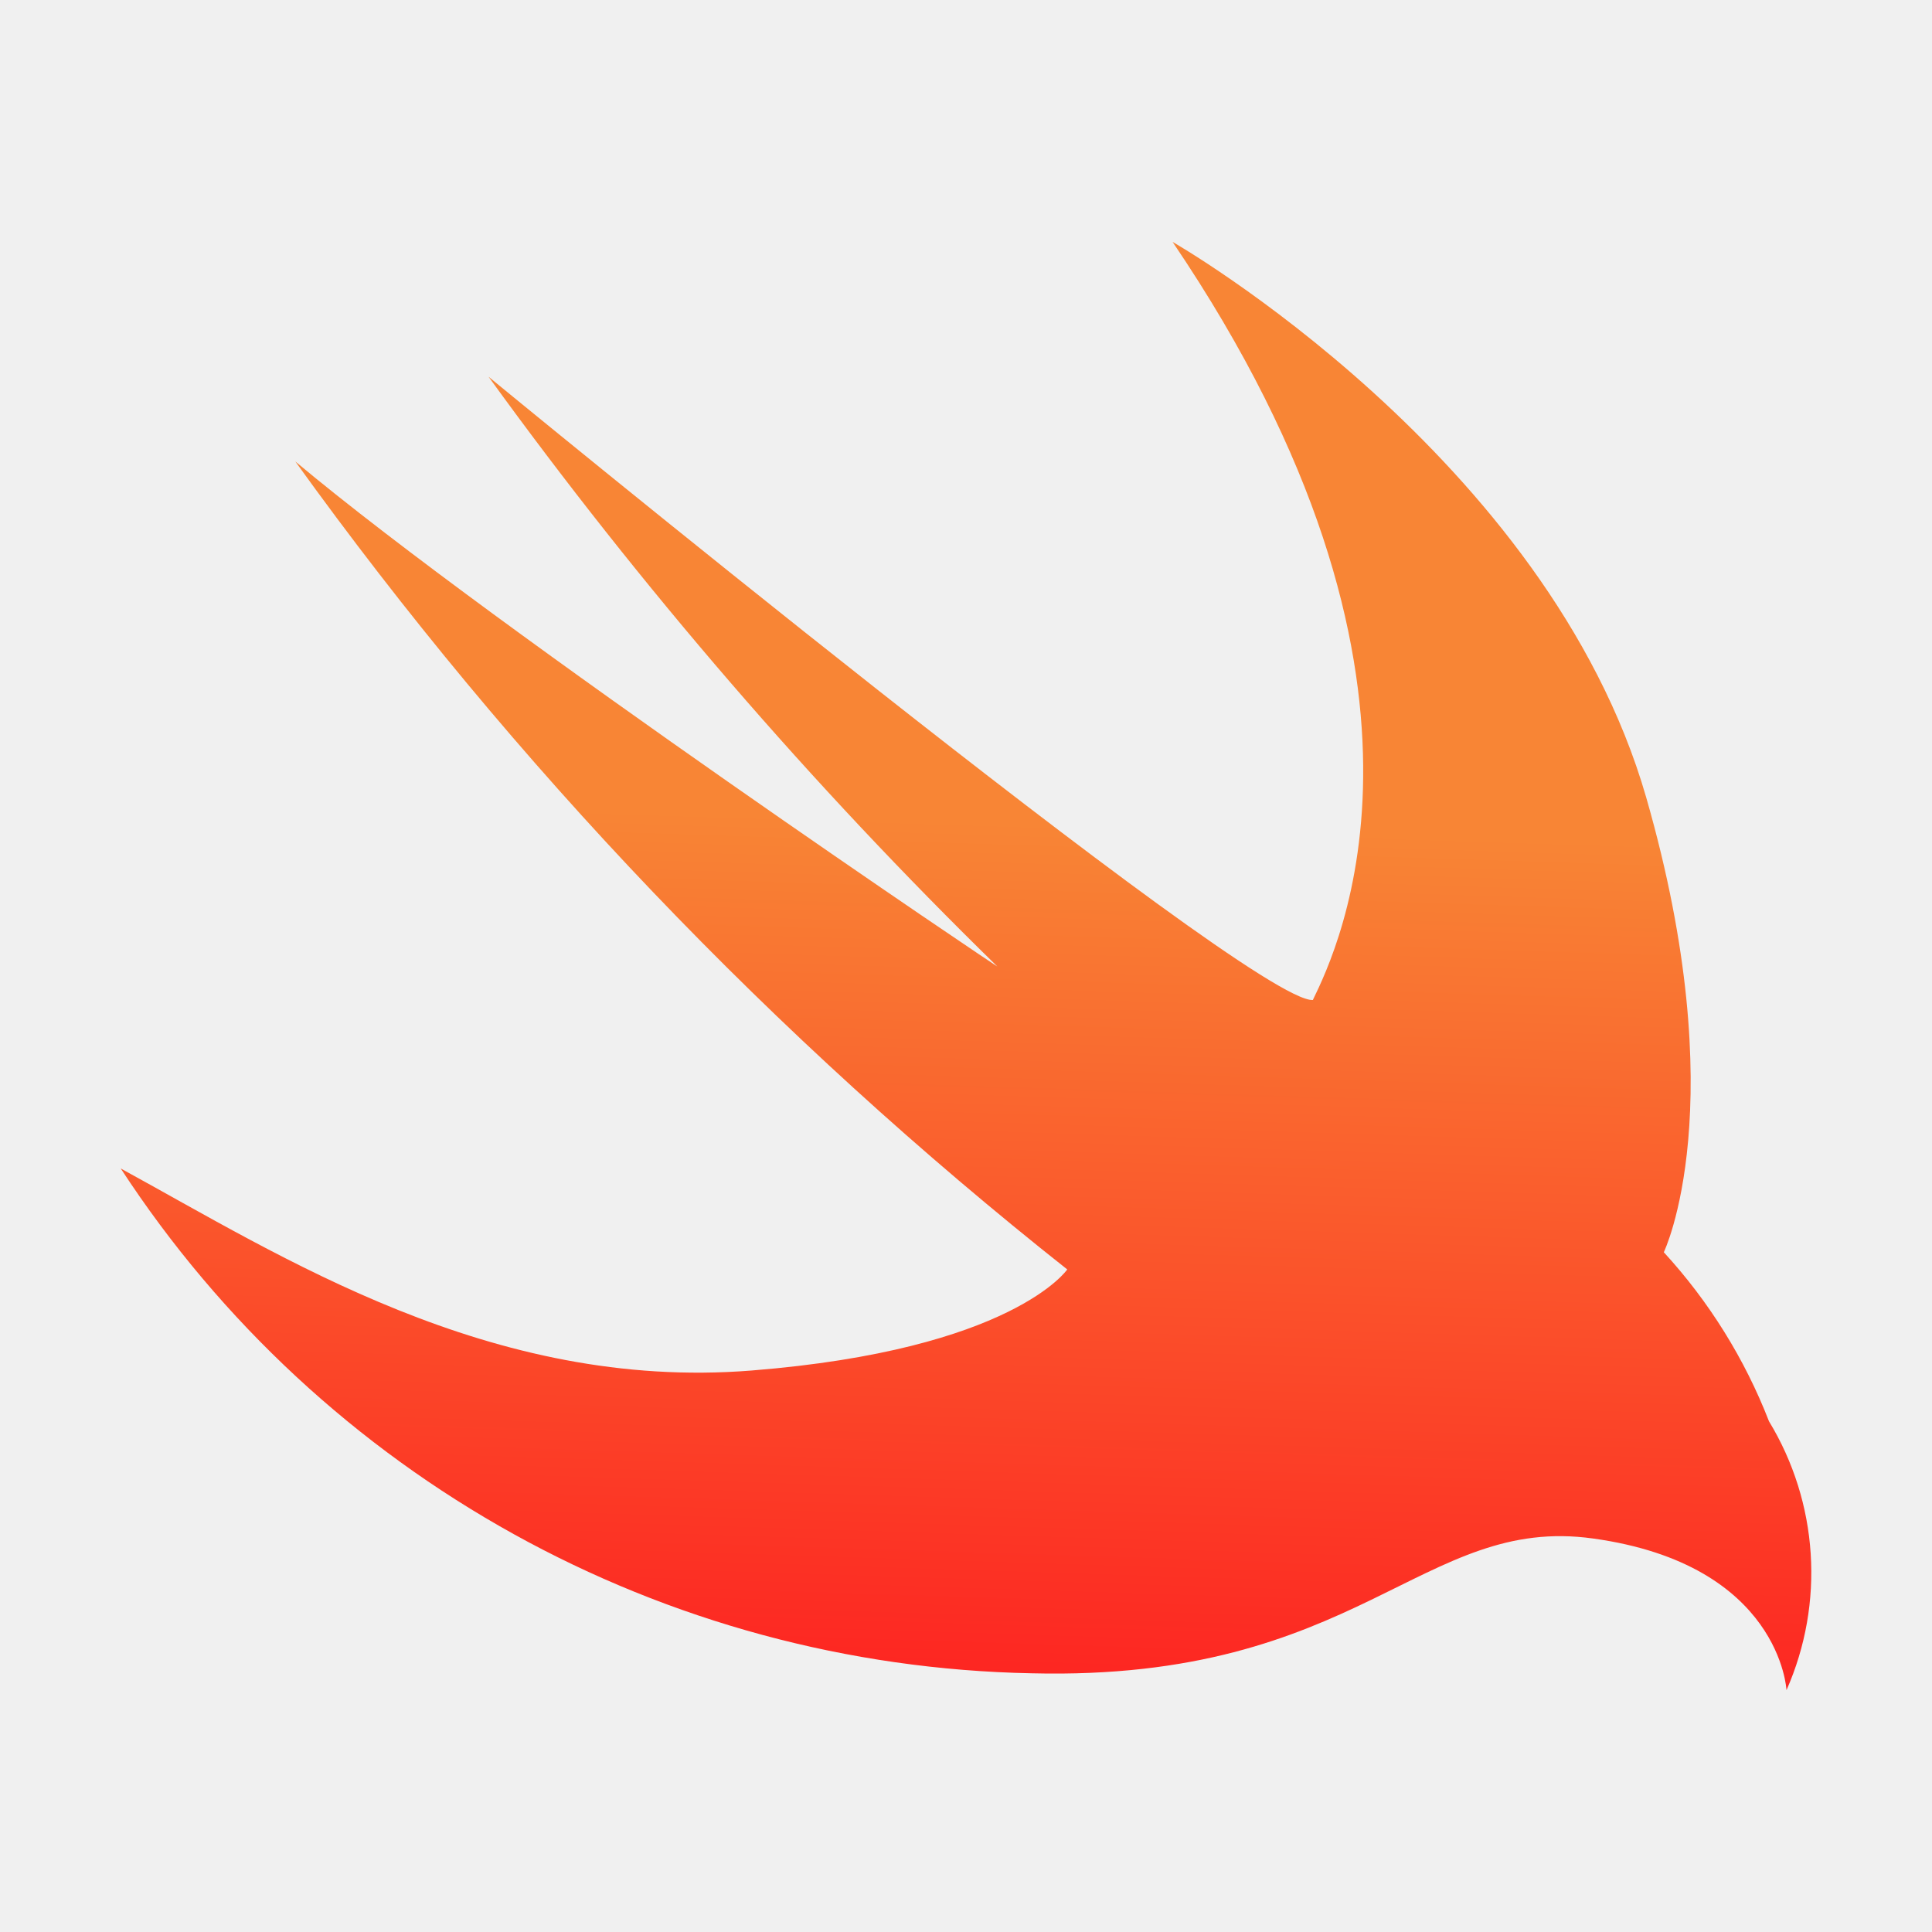
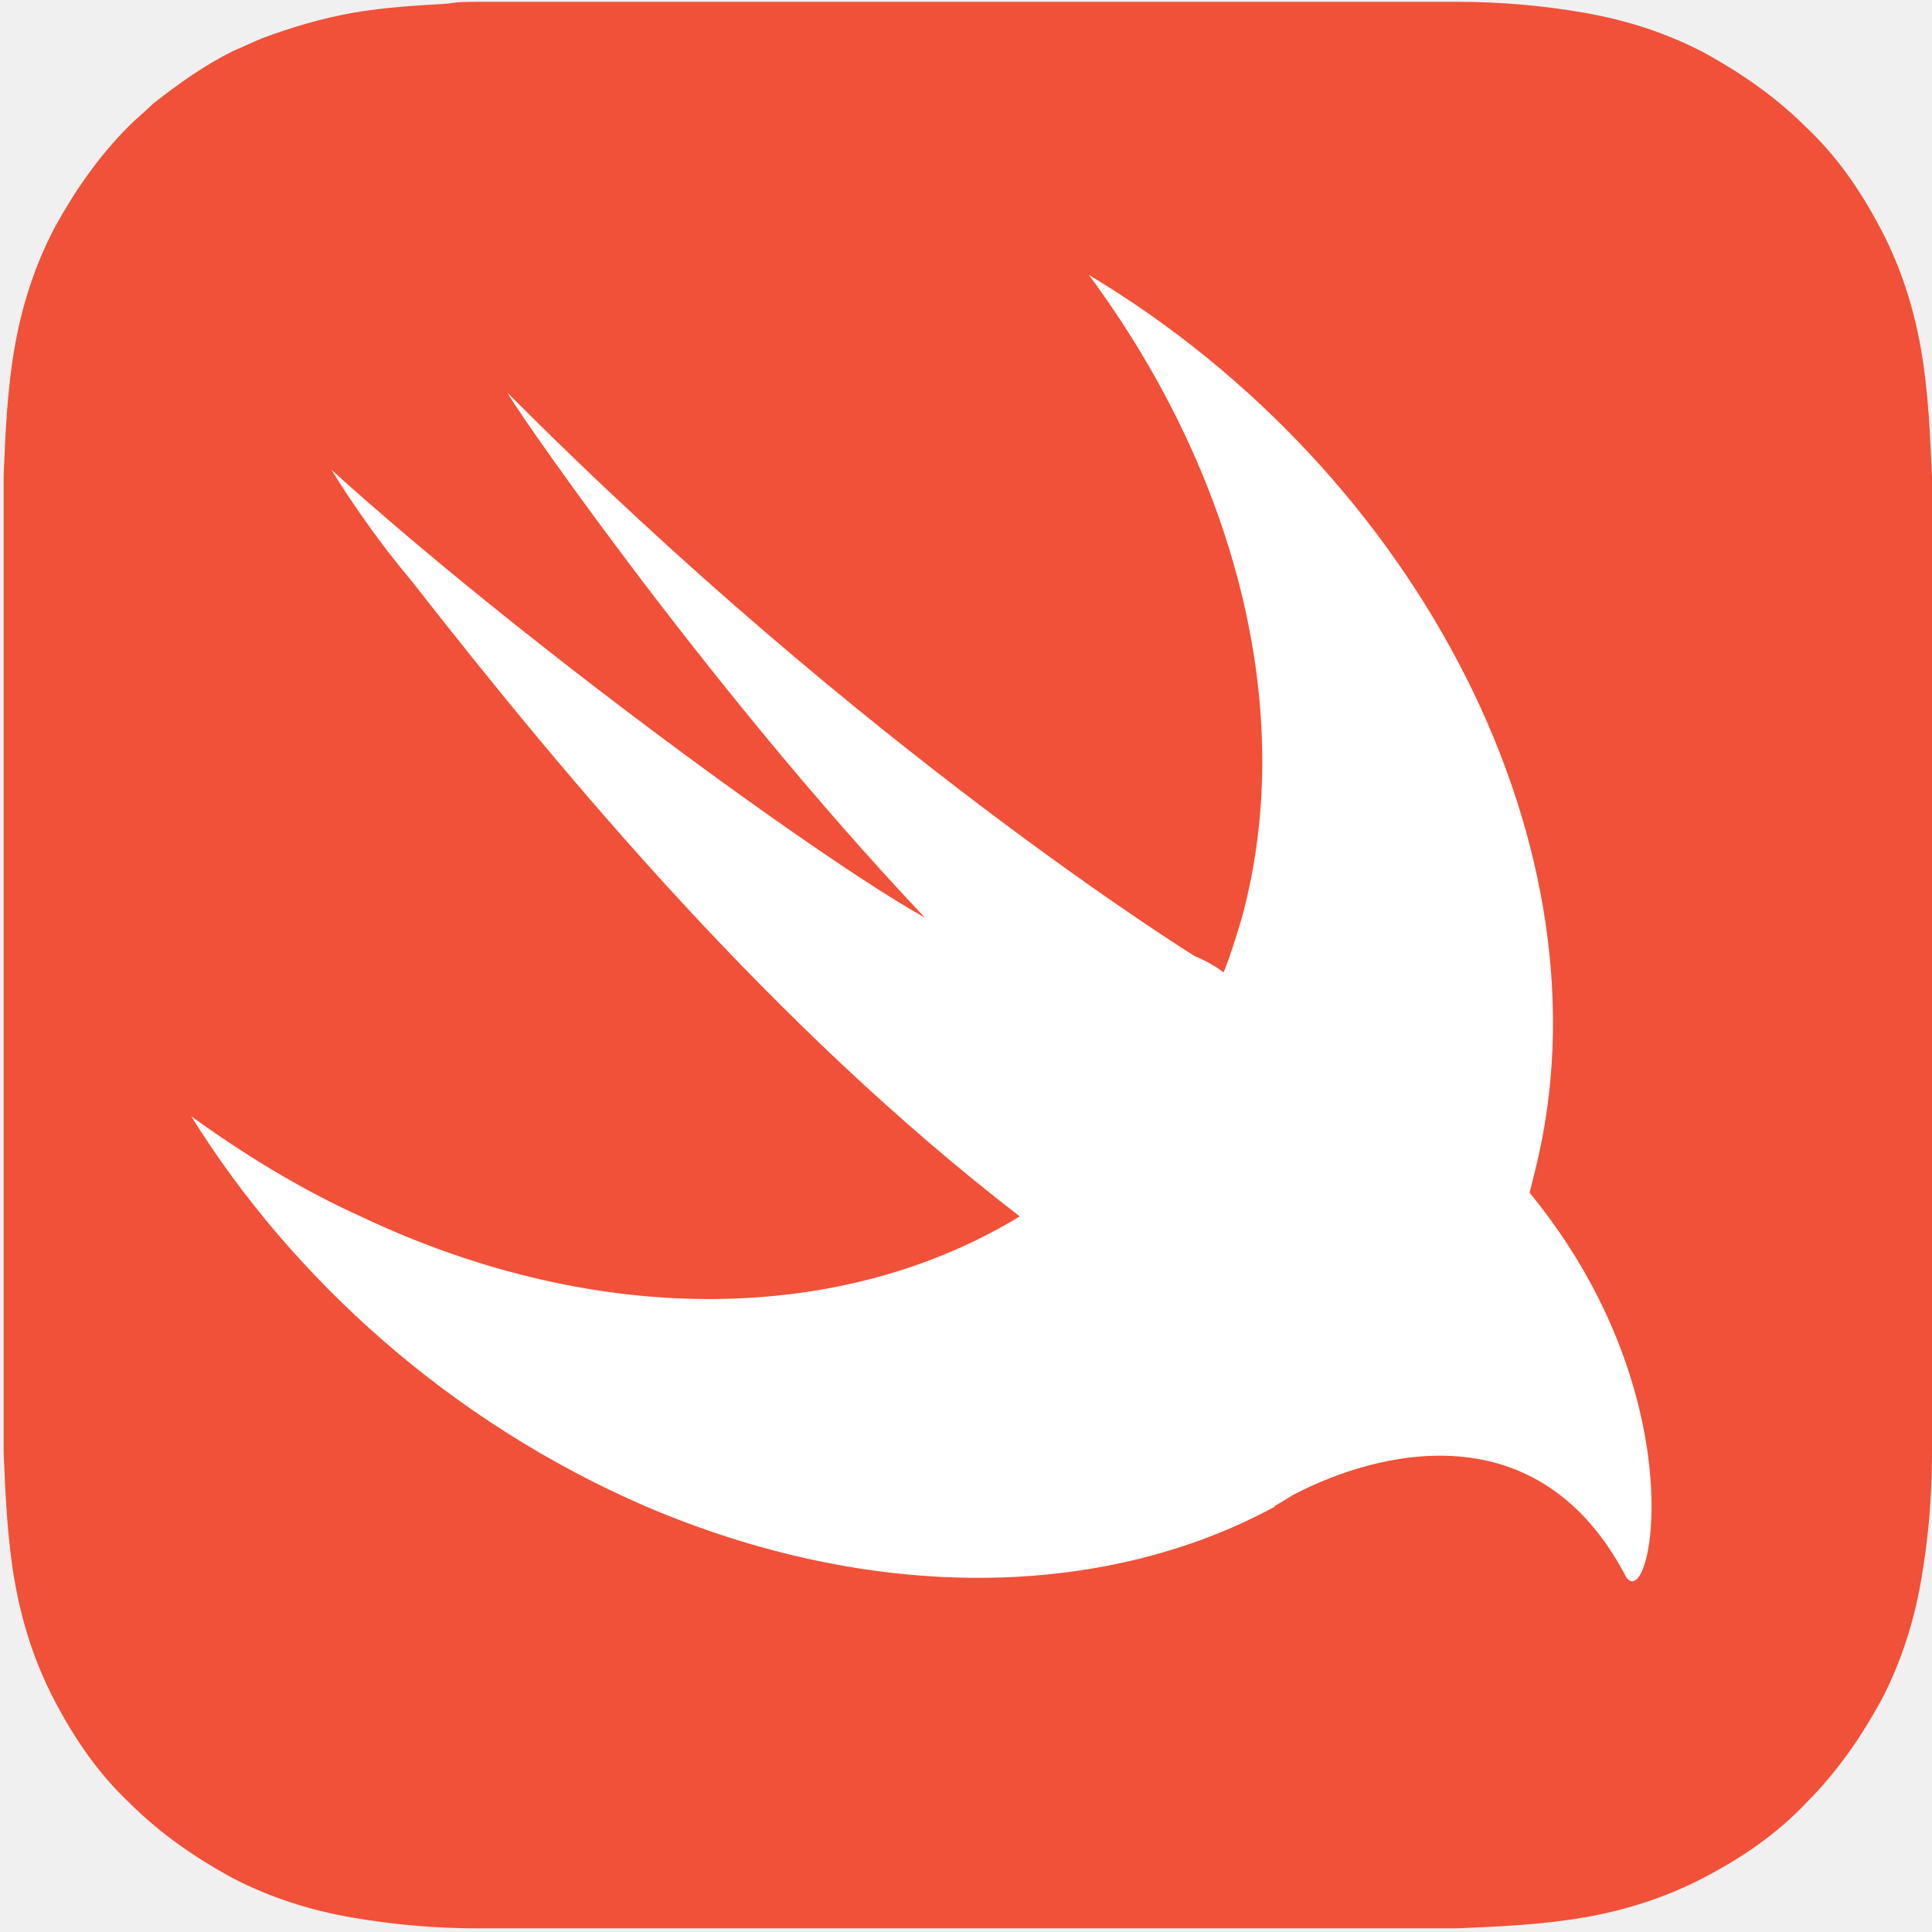
- <svg xmlns="http://www.w3.org/2000/svg" width="800px" height="800px" viewBox="0 0 32 32">
-   <defs>
-     <linearGradient id="a" x1="-134.494" y1="-171.82" x2="-134.497" y2="-171.89" gradientTransform="matrix(240, 0, 0, -205.6, 32295, -35312.585)" gradientUnits="userSpaceOnUse">
-       <stop offset="0" stop-color="#f88535" />
-       <stop offset="1" stop-color="#fd2221" />
-     </linearGradient>
-   </defs>
-   <path d="M19.422,4.007s6.217,3.554,7.844,9.2c1.466,5.1.292,7.534.292,7.534a8.915,8.915,0,0,1,1.742,2.8,4.825,4.825,0,0,1,.29,4.453s-.1-2.08-3.2-2.511c-2.841-.4-3.874,2.366-9.3,2.232A18.435,18.435,0,0,1,2,19.354C4.651,20.8,8.124,23.045,12.449,22.7s5.228-1.674,5.228-1.674A66.9,66.9,0,0,1,4.891,7.643c3.4,2.845,11.822,8.507,11.626,8.363A75.826,75.826,0,0,1,8.092,6.24S20.728,16.629,21.745,16.563c.418-.861,2.579-5.318-2.324-12.557Z" style="fill:url(#a)" />
+ <svg xmlns="http://www.w3.org/2000/svg" width="800px" height="800px" viewBox="-252 343.9 106.1 106.1">
+   <path fill="#F05138" d="M-145.9 373.3v-3.2c-.1-2.3-.2-4.7-.6-7-.4-2.3-1.1-4.5-2.2-6.6-1.1-2.1-2.4-4-4.1-5.6-1.7-1.7-3.6-3-5.6-4.1-2.1-1.1-4.3-1.8-6.6-2.2-2.3-.4-4.6-.6-7-.6h-53.7c-.6 0-1.2 0-1.7.1-1.7.1-3.5.2-5.2.5-1.7.3-3.4.8-5 1.4-.5.2-1.1.5-1.6.7-1.6.8-3 1.8-4.4 2.9-.4.4-.9.8-1.3 1.2-1.7 1.7-3 3.6-4.1 5.6-1.1 2.1-1.8 4.3-2.2 6.6-.4 2.3-.5 4.6-.6 7v53.7c.1 2.3.2 4.7.6 7 .4 2.3 1.1 4.5 2.2 6.6 1.1 2.1 2.4 4 4.1 5.6 1.7 1.7 3.6 3 5.6 4.1 2.1 1.1 4.3 1.8 6.6 2.2 2.3.4 4.6.6 7 .6h53.7c2.3-.1 4.7-.2 7-.6 2.3-.4 4.5-1.1 6.6-2.2 2.1-1.1 4-2.4 5.6-4.1 1.7-1.7 3-3.6 4.1-5.6 1.1-2.1 1.8-4.3 2.2-6.6.4-2.3.6-4.6.6-7v-3.2V377v-3.7z" />
+   <path fill="#FFF" d="M-168 409.4l.3-1.2c4.4-17.5-6.3-38.3-24.5-49.2 8 10.8 11.5 23.9 8.4 35.3-.3 1-.6 2-1 3-.4-.3-.9-.6-1.6-.9 0 0-18.1-11.2-37.7-30.9-.5-.5 10.5 15.7 22.9 28.8-5.9-3.3-22.2-15.2-32.6-24.6 1.3 2.1 2.8 4.2 4.4 6.1 8.6 11 19.9 24.5 33.4 34.9-9.5 5.8-22.9 6.3-36.2 0-3.3-1.5-6.4-3.4-9.3-5.5 5.6 9 14.3 16.8 24.9 21.4 12.6 5.4 25.2 5.1 34.5.1 0 0 .1 0 .1-.1.4-.2.8-.5 1.2-.7 4.5-2.3 13.3-4.6 18.1 4.6 1.4 2.1 3.9-9.9-5.3-21.1z" />
</svg>
